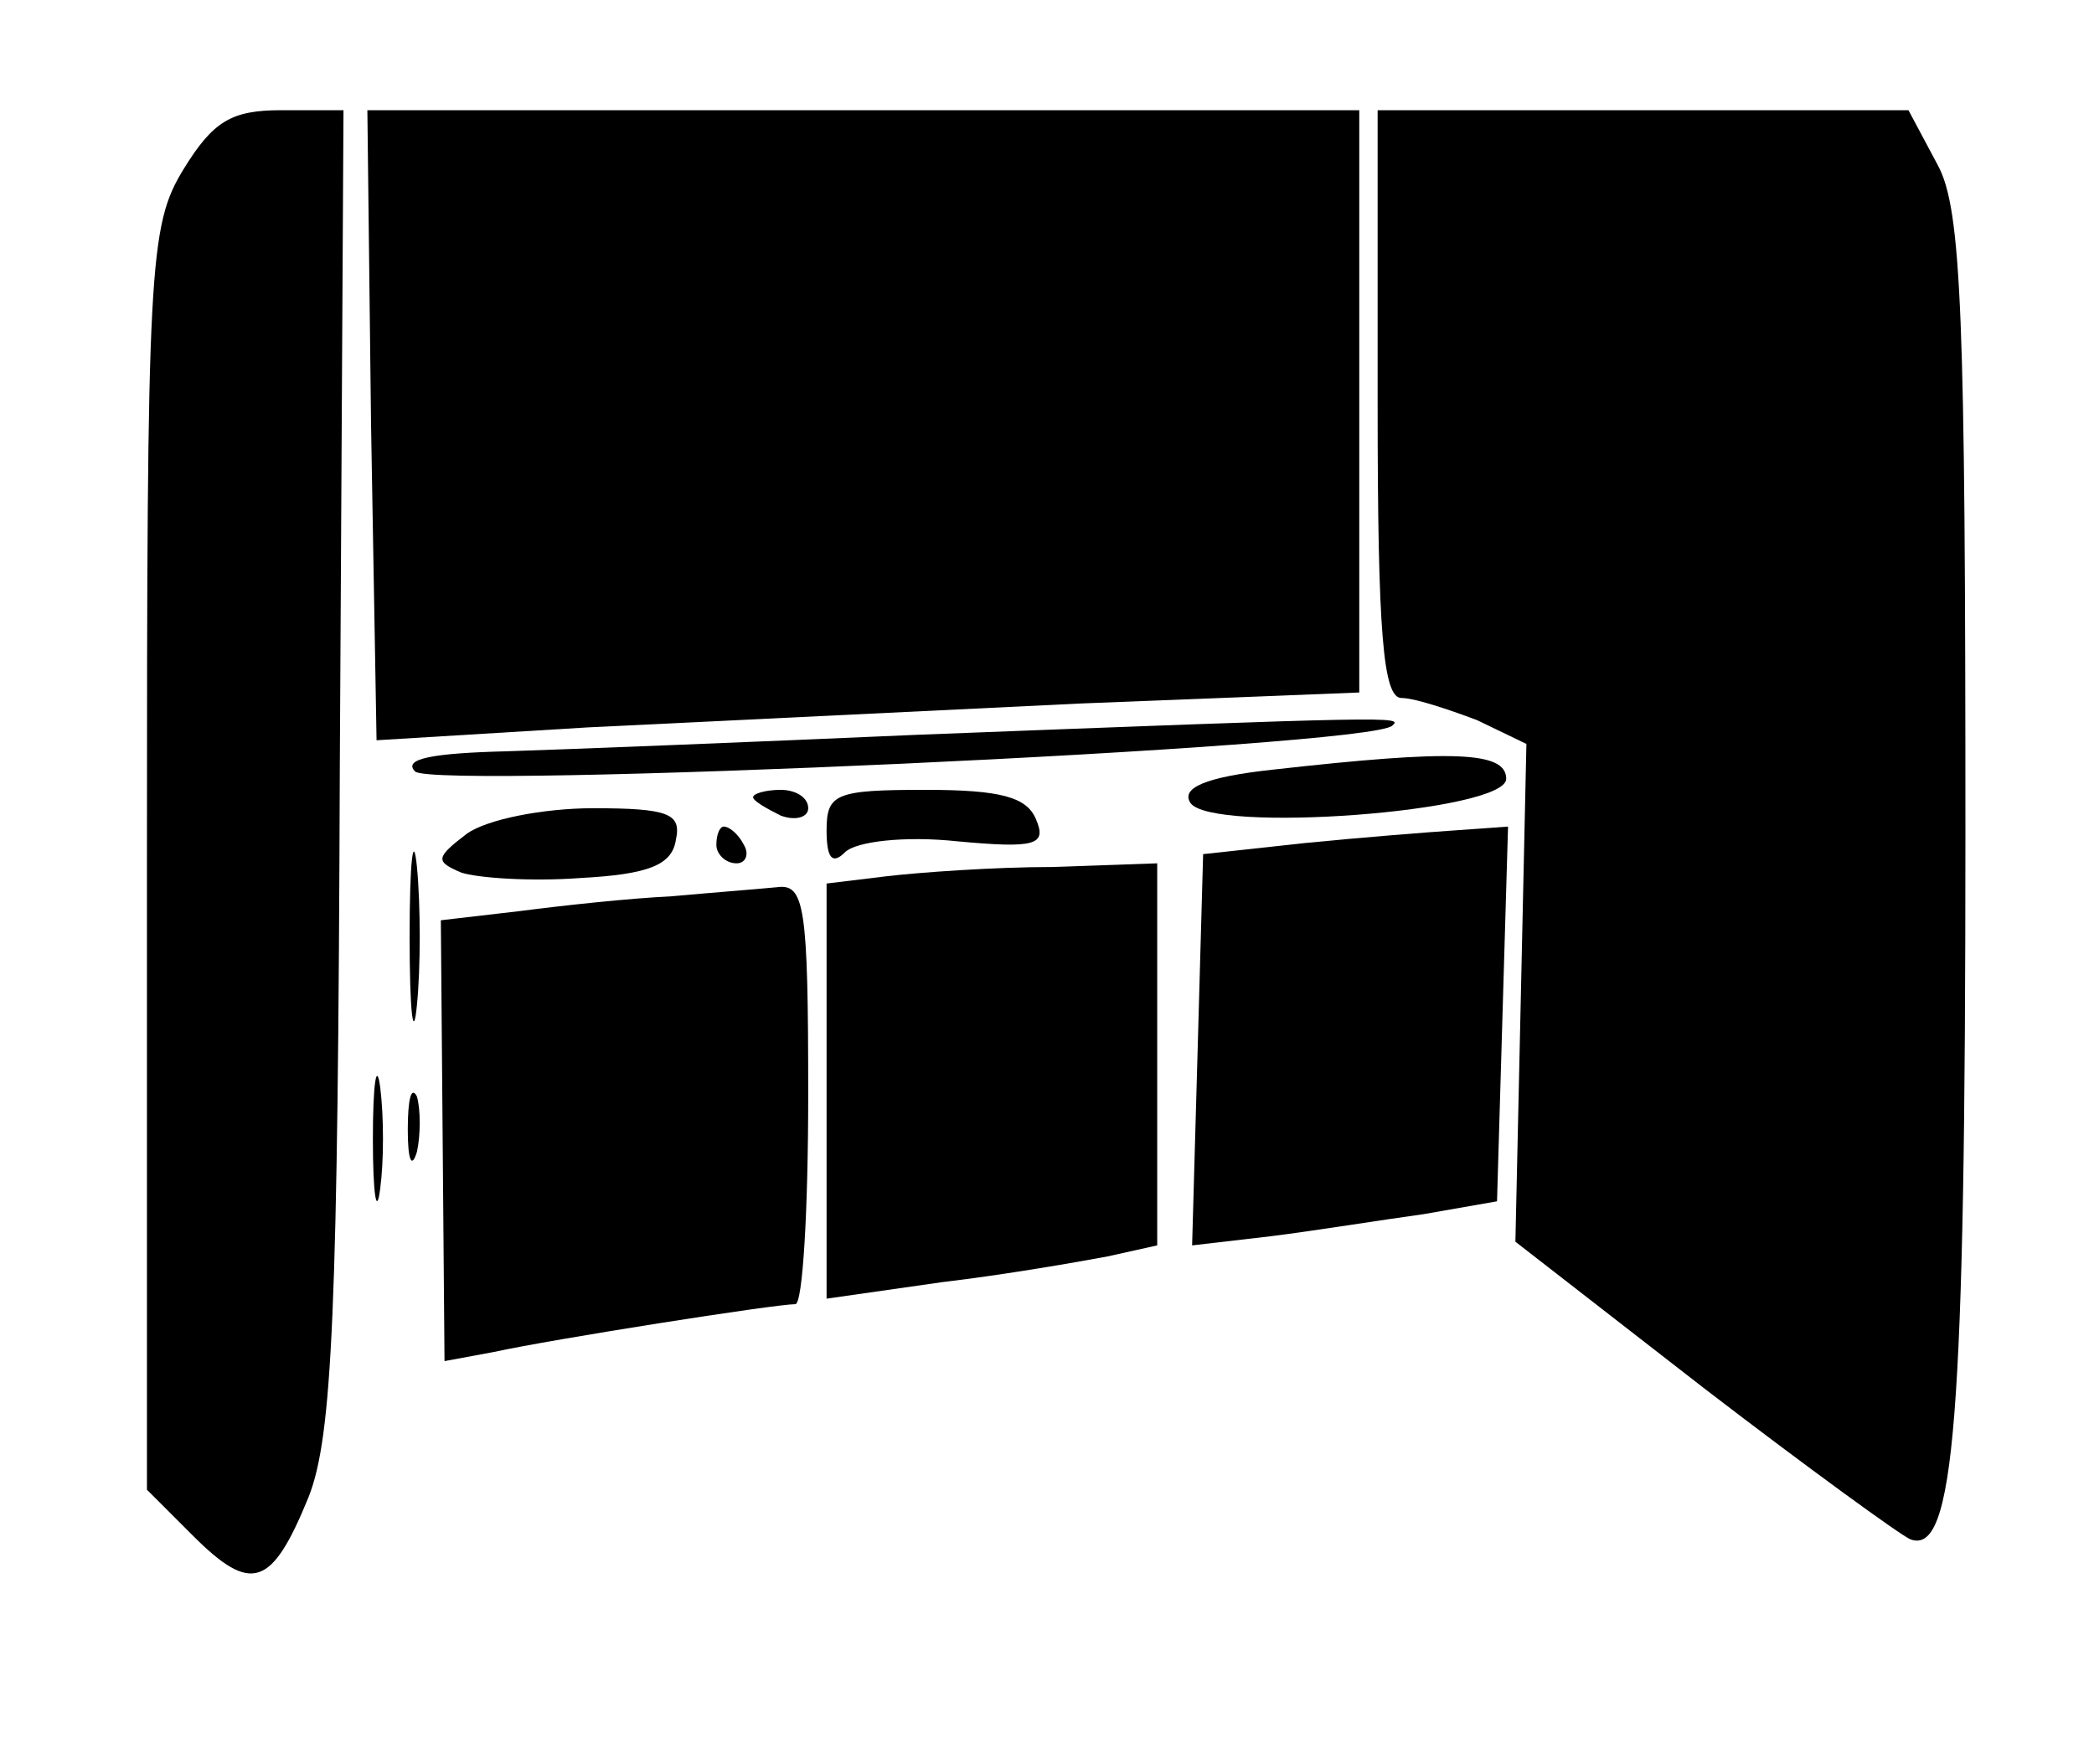
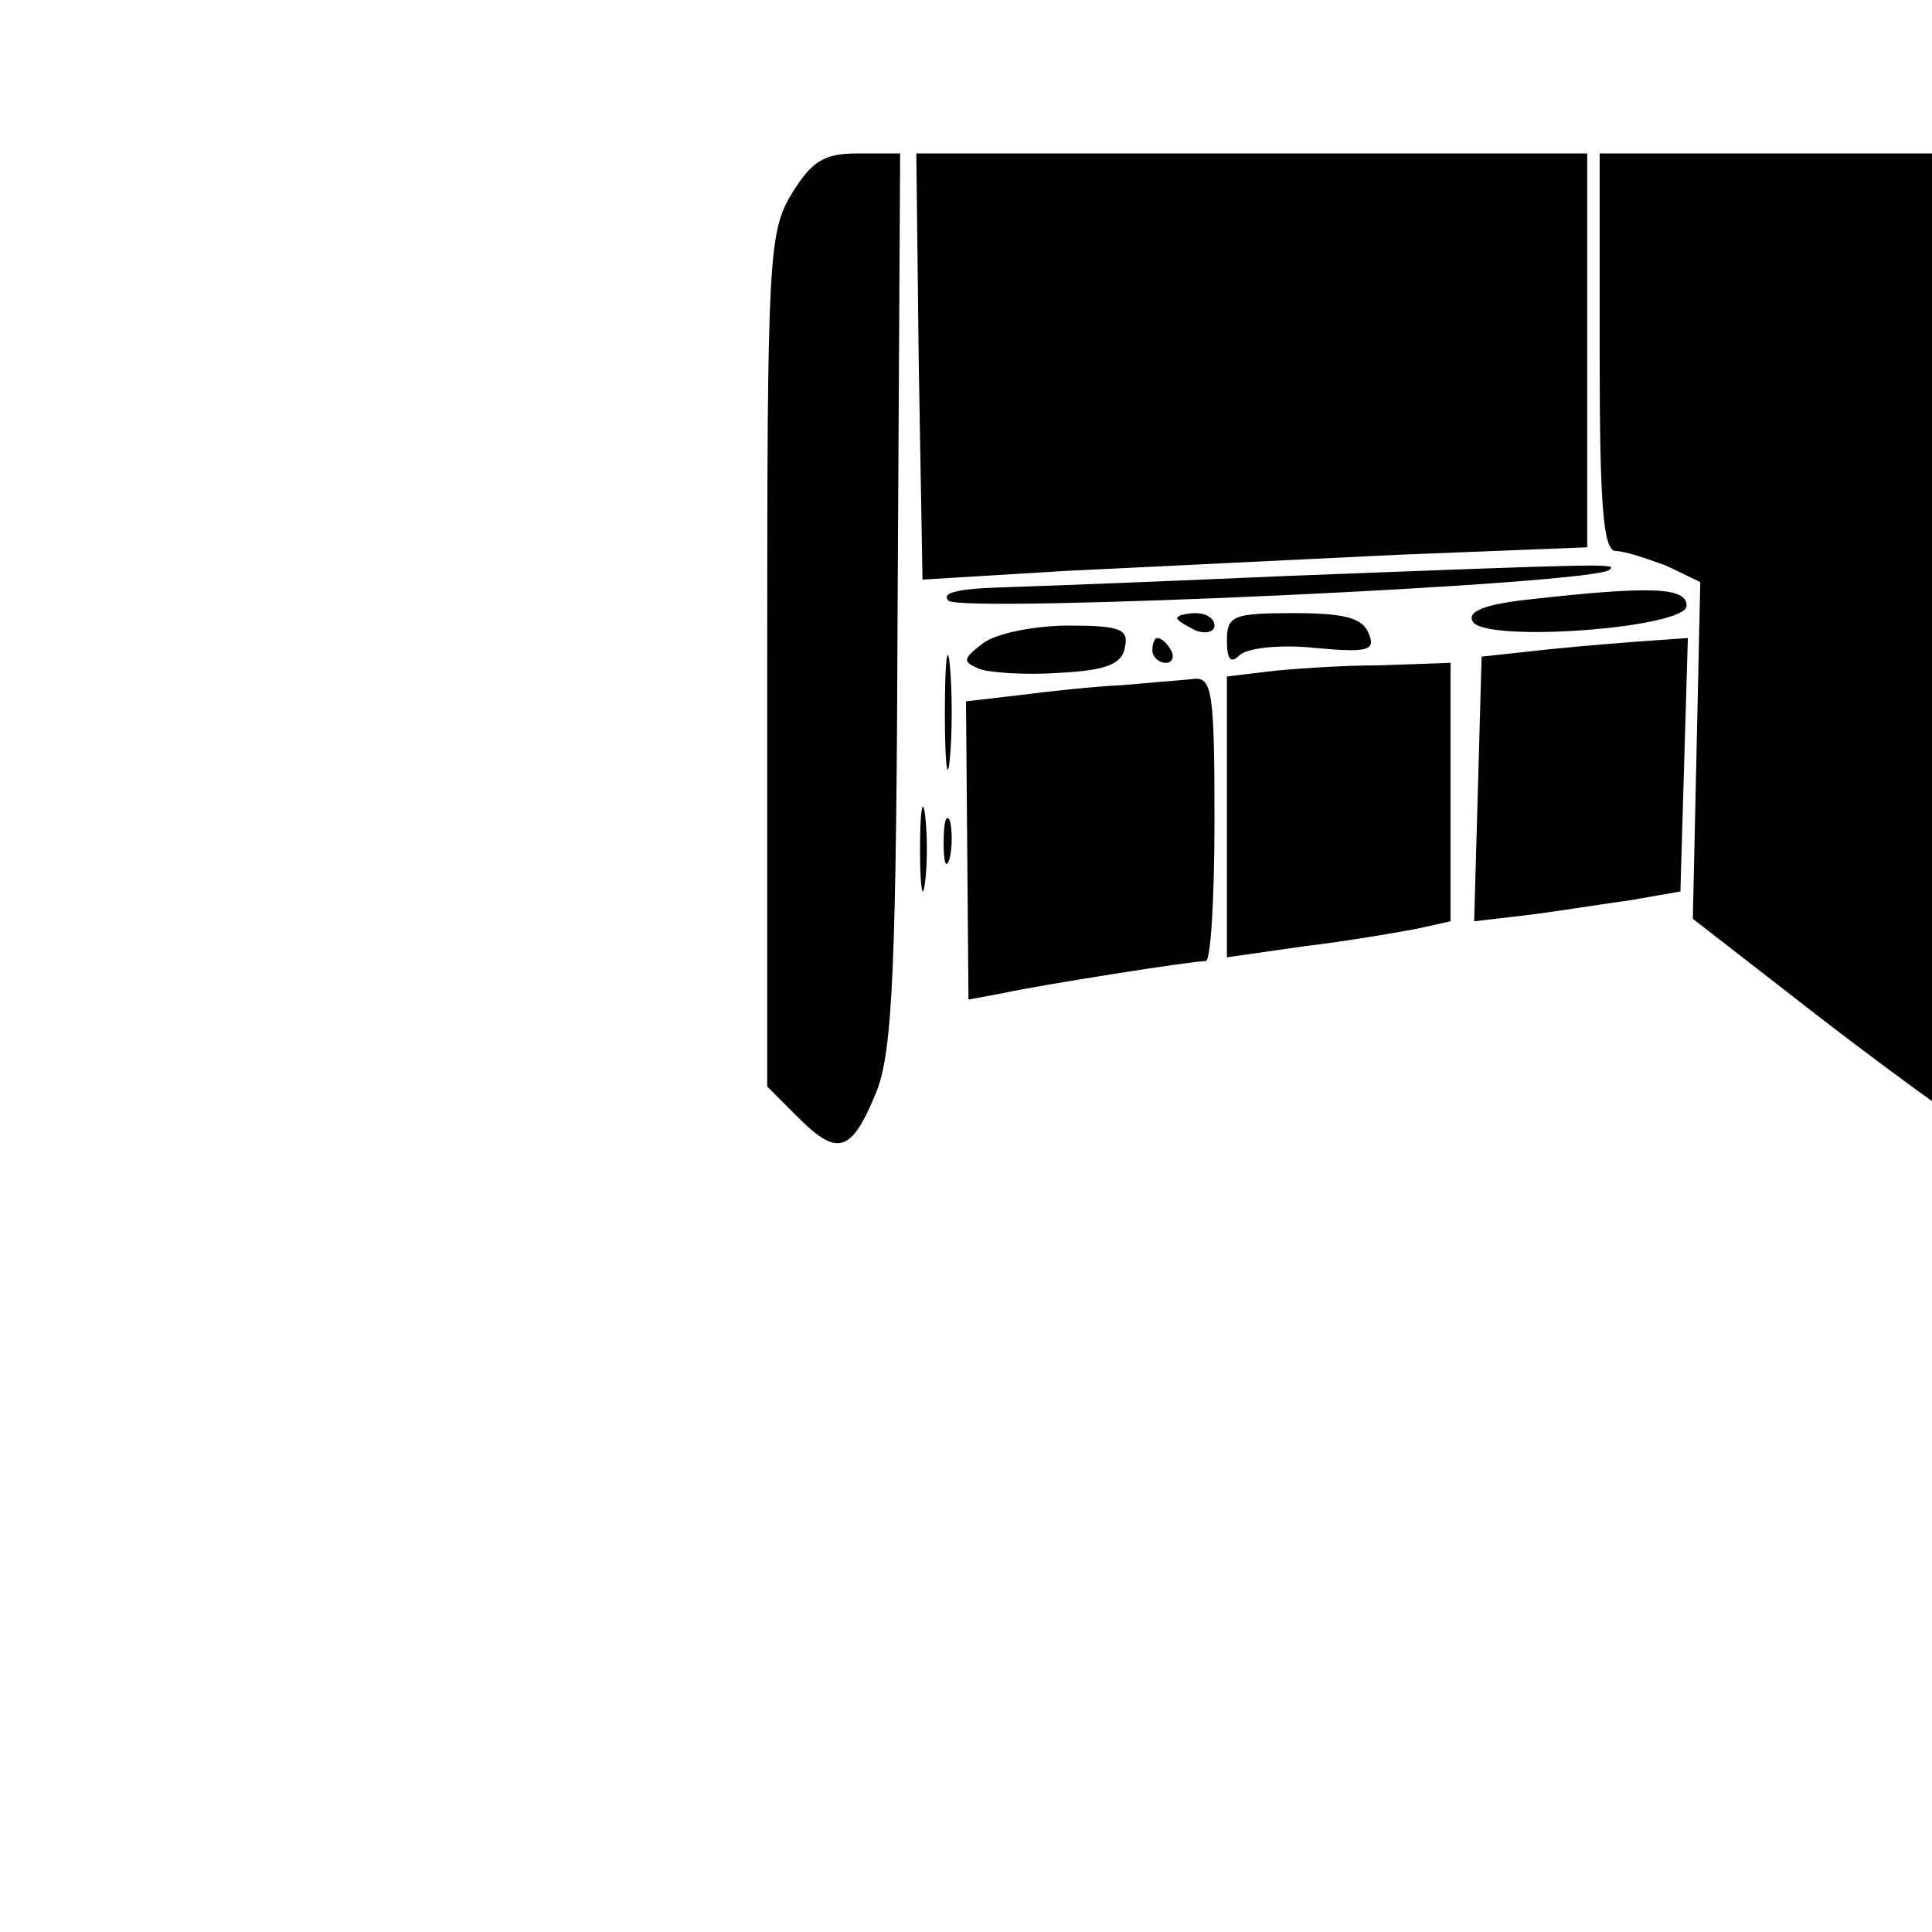
- <svg xmlns="http://www.w3.org/2000/svg" viewBox="0 0 114 96">
-   <g transform="translate(0,96) scale(0.1,-0.1)" fill="currentColor" stroke="none">
-     <path d="M100 868 c-19 -31 -20 -52 -20 -376 l0 -343 25 -25 c32 -32 43 -28 63 21 13 33 16 101 17 398 l2 357 -34 0 c-27 0 -37 -6 -53 -32z" />
-     <path d="M202 729 l3 -172 115 7 c63 3 184 9 268 13 l152 6 0 159 0 158 -270 0 -270 0 2 -171z" />
-     <path d="M750 740 c0 -125 3 -160 13 -160 7 0 25 -6 41 -12 l27 -13 -3 -136 -3 -135 103 -80 c56 -43 107 -80 112 -82 24 -9 30 64 30 384 0 281 -2 340 -15 364 l-16 30 -144 0 -145 0 0 -160z" />
-     <path d="M500 560 c-91 -4 -192 -8 -224 -9 -40 -1 -57 -4 -50 -11 10 -10 521 13 532 25 6 5 1 5 -258 -5z" />
-     <path d="M693 541 c-37 -4 -50 -10 -45 -18 11 -17 172 -5 172 13 0 15 -29 16 -127 5z" />
-     <path d="M410 526 c0 -2 7 -6 15 -10 8 -3 15 -1 15 4 0 6 -7 10 -15 10 -8 0 -15 -2 -15 -4z" />
-     <path d="M450 508 c0 -15 3 -19 10 -12 6 6 33 9 61 6 43 -4 49 -2 43 12 -5 12 -19 16 -60 16 -49 0 -54 -2 -54 -22z" />
-     <path d="M223 450 c0 -41 2 -58 4 -37 2 20 2 54 0 75 -2 20 -4 3 -4 -38z" />
-     <path d="M254 506 c-17 -13 -17 -15 -3 -21 9 -3 38 -5 65 -3 37 2 50 7 52 21 3 14 -4 17 -45 17 -27 0 -58 -6 -69 -14z" />
-     <path d="M390 500 c0 -5 5 -10 11 -10 5 0 7 5 4 10 -3 6 -8 10 -11 10 -2 0 -4 -4 -4 -10z" />
-     <path d="M710 501 l-55 -6 -3 -107 -3 -106 43 5 c24 3 61 9 83 12 l40 7 3 102 3 102 -28 -2 c-15 -1 -53 -4 -83 -7z" />
-     <path d="M483 483 l-33 -4 0 -113 0 -113 63 9 c34 4 74 11 90 14 l27 6 0 104 0 104 -57 -2 c-32 0 -73 -3 -90 -5z" />
-     <path d="M365 472 c-22 -1 -59 -5 -82 -8 l-43 -5 1 -120 1 -120 27 5 c32 7 153 26 164 26 4 0 7 51 7 114 0 103 -2 115 -17 113 -10 -1 -36 -3 -58 -5z" />
-     <path d="M203 340 c0 -30 2 -43 4 -27 2 15 2 39 0 55 -2 15 -4 2 -4 -28z" />
-     <path d="M222 345 c0 -16 2 -22 5 -12 2 9 2 23 0 30 -3 6 -5 -1 -5 -18z" />
+ <svg xmlns="http://www.w3.org/2000/svg" viewBox="0 0 100 100">
+   <g transform="translate(50,50) scale(0.643087) translate(-24,-71.4) translate(0,96) scale(0.1,-0.1)" fill="currentColor" stroke="none">
+     <path d="M100 868 c-19 -31 -20 -52 -20 -376 l0 -343 25 -25 c32 -32 43 -28 63 21 13 33 16 101 17 398 l2 357 -34 0 c-27 0 -37 -6 -53 -32z" fill="currentColor" stroke="none" />
+     <path d="M202 729 l3 -172 115 7 c63 3 184 9 268 13 l152 6 0 159 0 158 -270 0 -270 0 2 -171z" fill="currentColor" stroke="none" />
+     <path d="M750 740 c0 -125 3 -160 13 -160 7 0 25 -6 41 -12 l27 -13 -3 -136 -3 -135 103 -80 c56 -43 107 -80 112 -82 24 -9 30 64 30 384 0 281 -2 340 -15 364 l-16 30 -144 0 -145 0 0 -160z" fill="currentColor" stroke="none" />
+     <path d="M500 560 c-91 -4 -192 -8 -224 -9 -40 -1 -57 -4 -50 -11 10 -10 521 13 532 25 6 5 1 5 -258 -5z" fill="currentColor" stroke="none" />
+     <path d="M693 541 c-37 -4 -50 -10 -45 -18 11 -17 172 -5 172 13 0 15 -29 16 -127 5z" fill="currentColor" stroke="none" />
+     <path d="M410 526 c0 -2 7 -6 15 -10 8 -3 15 -1 15 4 0 6 -7 10 -15 10 -8 0 -15 -2 -15 -4z" fill="currentColor" stroke="none" />
+     <path d="M450 508 c0 -15 3 -19 10 -12 6 6 33 9 61 6 43 -4 49 -2 43 12 -5 12 -19 16 -60 16 -49 0 -54 -2 -54 -22z" fill="currentColor" stroke="none" />
+     <path d="M223 450 c0 -41 2 -58 4 -37 2 20 2 54 0 75 -2 20 -4 3 -4 -38z" fill="currentColor" stroke="none" />
+     <path d="M254 506 c-17 -13 -17 -15 -3 -21 9 -3 38 -5 65 -3 37 2 50 7 52 21 3 14 -4 17 -45 17 -27 0 -58 -6 -69 -14z" fill="currentColor" stroke="none" />
+     <path d="M390 500 c0 -5 5 -10 11 -10 5 0 7 5 4 10 -3 6 -8 10 -11 10 -2 0 -4 -4 -4 -10z" fill="currentColor" stroke="none" />
+     <path d="M710 501 l-55 -6 -3 -107 -3 -106 43 5 c24 3 61 9 83 12 l40 7 3 102 3 102 -28 -2 c-15 -1 -53 -4 -83 -7z" fill="currentColor" stroke="none" />
+     <path d="M483 483 l-33 -4 0 -113 0 -113 63 9 c34 4 74 11 90 14 l27 6 0 104 0 104 -57 -2 c-32 0 -73 -3 -90 -5z" fill="currentColor" stroke="none" />
+     <path d="M365 472 c-22 -1 -59 -5 -82 -8 l-43 -5 1 -120 1 -120 27 5 c32 7 153 26 164 26 4 0 7 51 7 114 0 103 -2 115 -17 113 -10 -1 -36 -3 -58 -5z" fill="currentColor" stroke="none" />
+     <path d="M203 340 c0 -30 2 -43 4 -27 2 15 2 39 0 55 -2 15 -4 2 -4 -28z" fill="currentColor" stroke="none" />
+     <path d="M222 345 c0 -16 2 -22 5 -12 2 9 2 23 0 30 -3 6 -5 -1 -5 -18z" fill="currentColor" stroke="none" />
  </g>
</svg>
